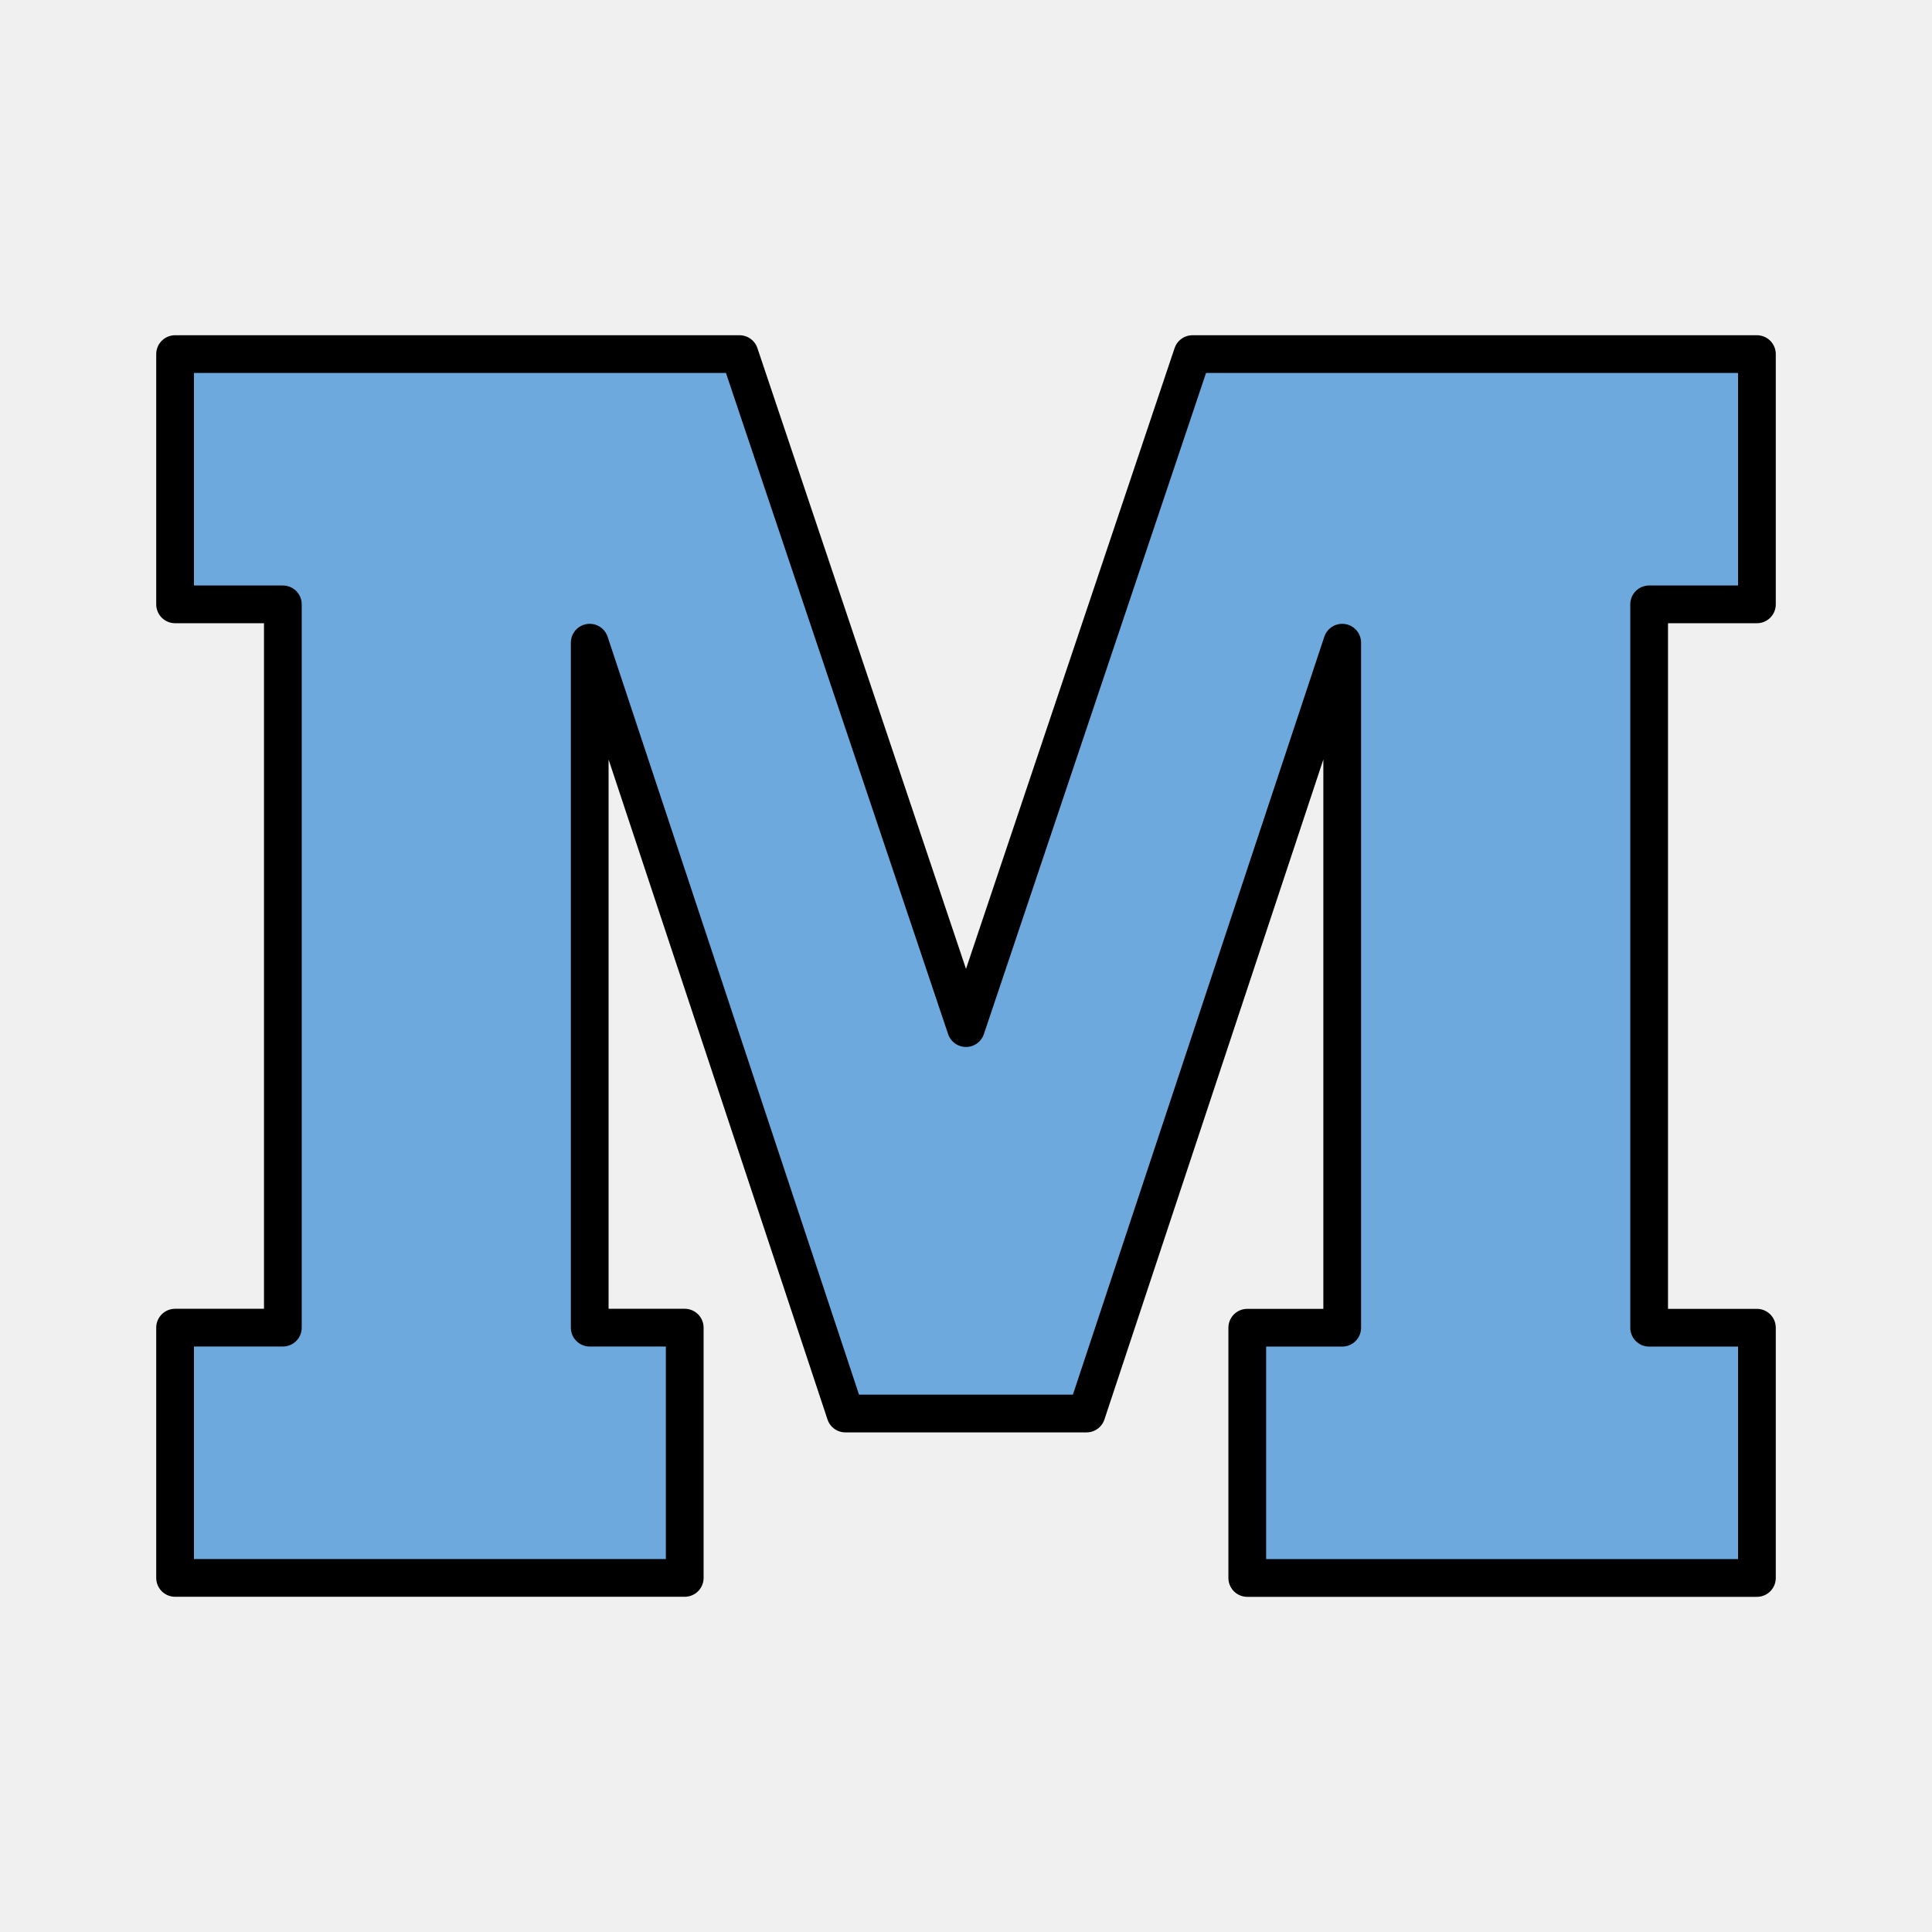
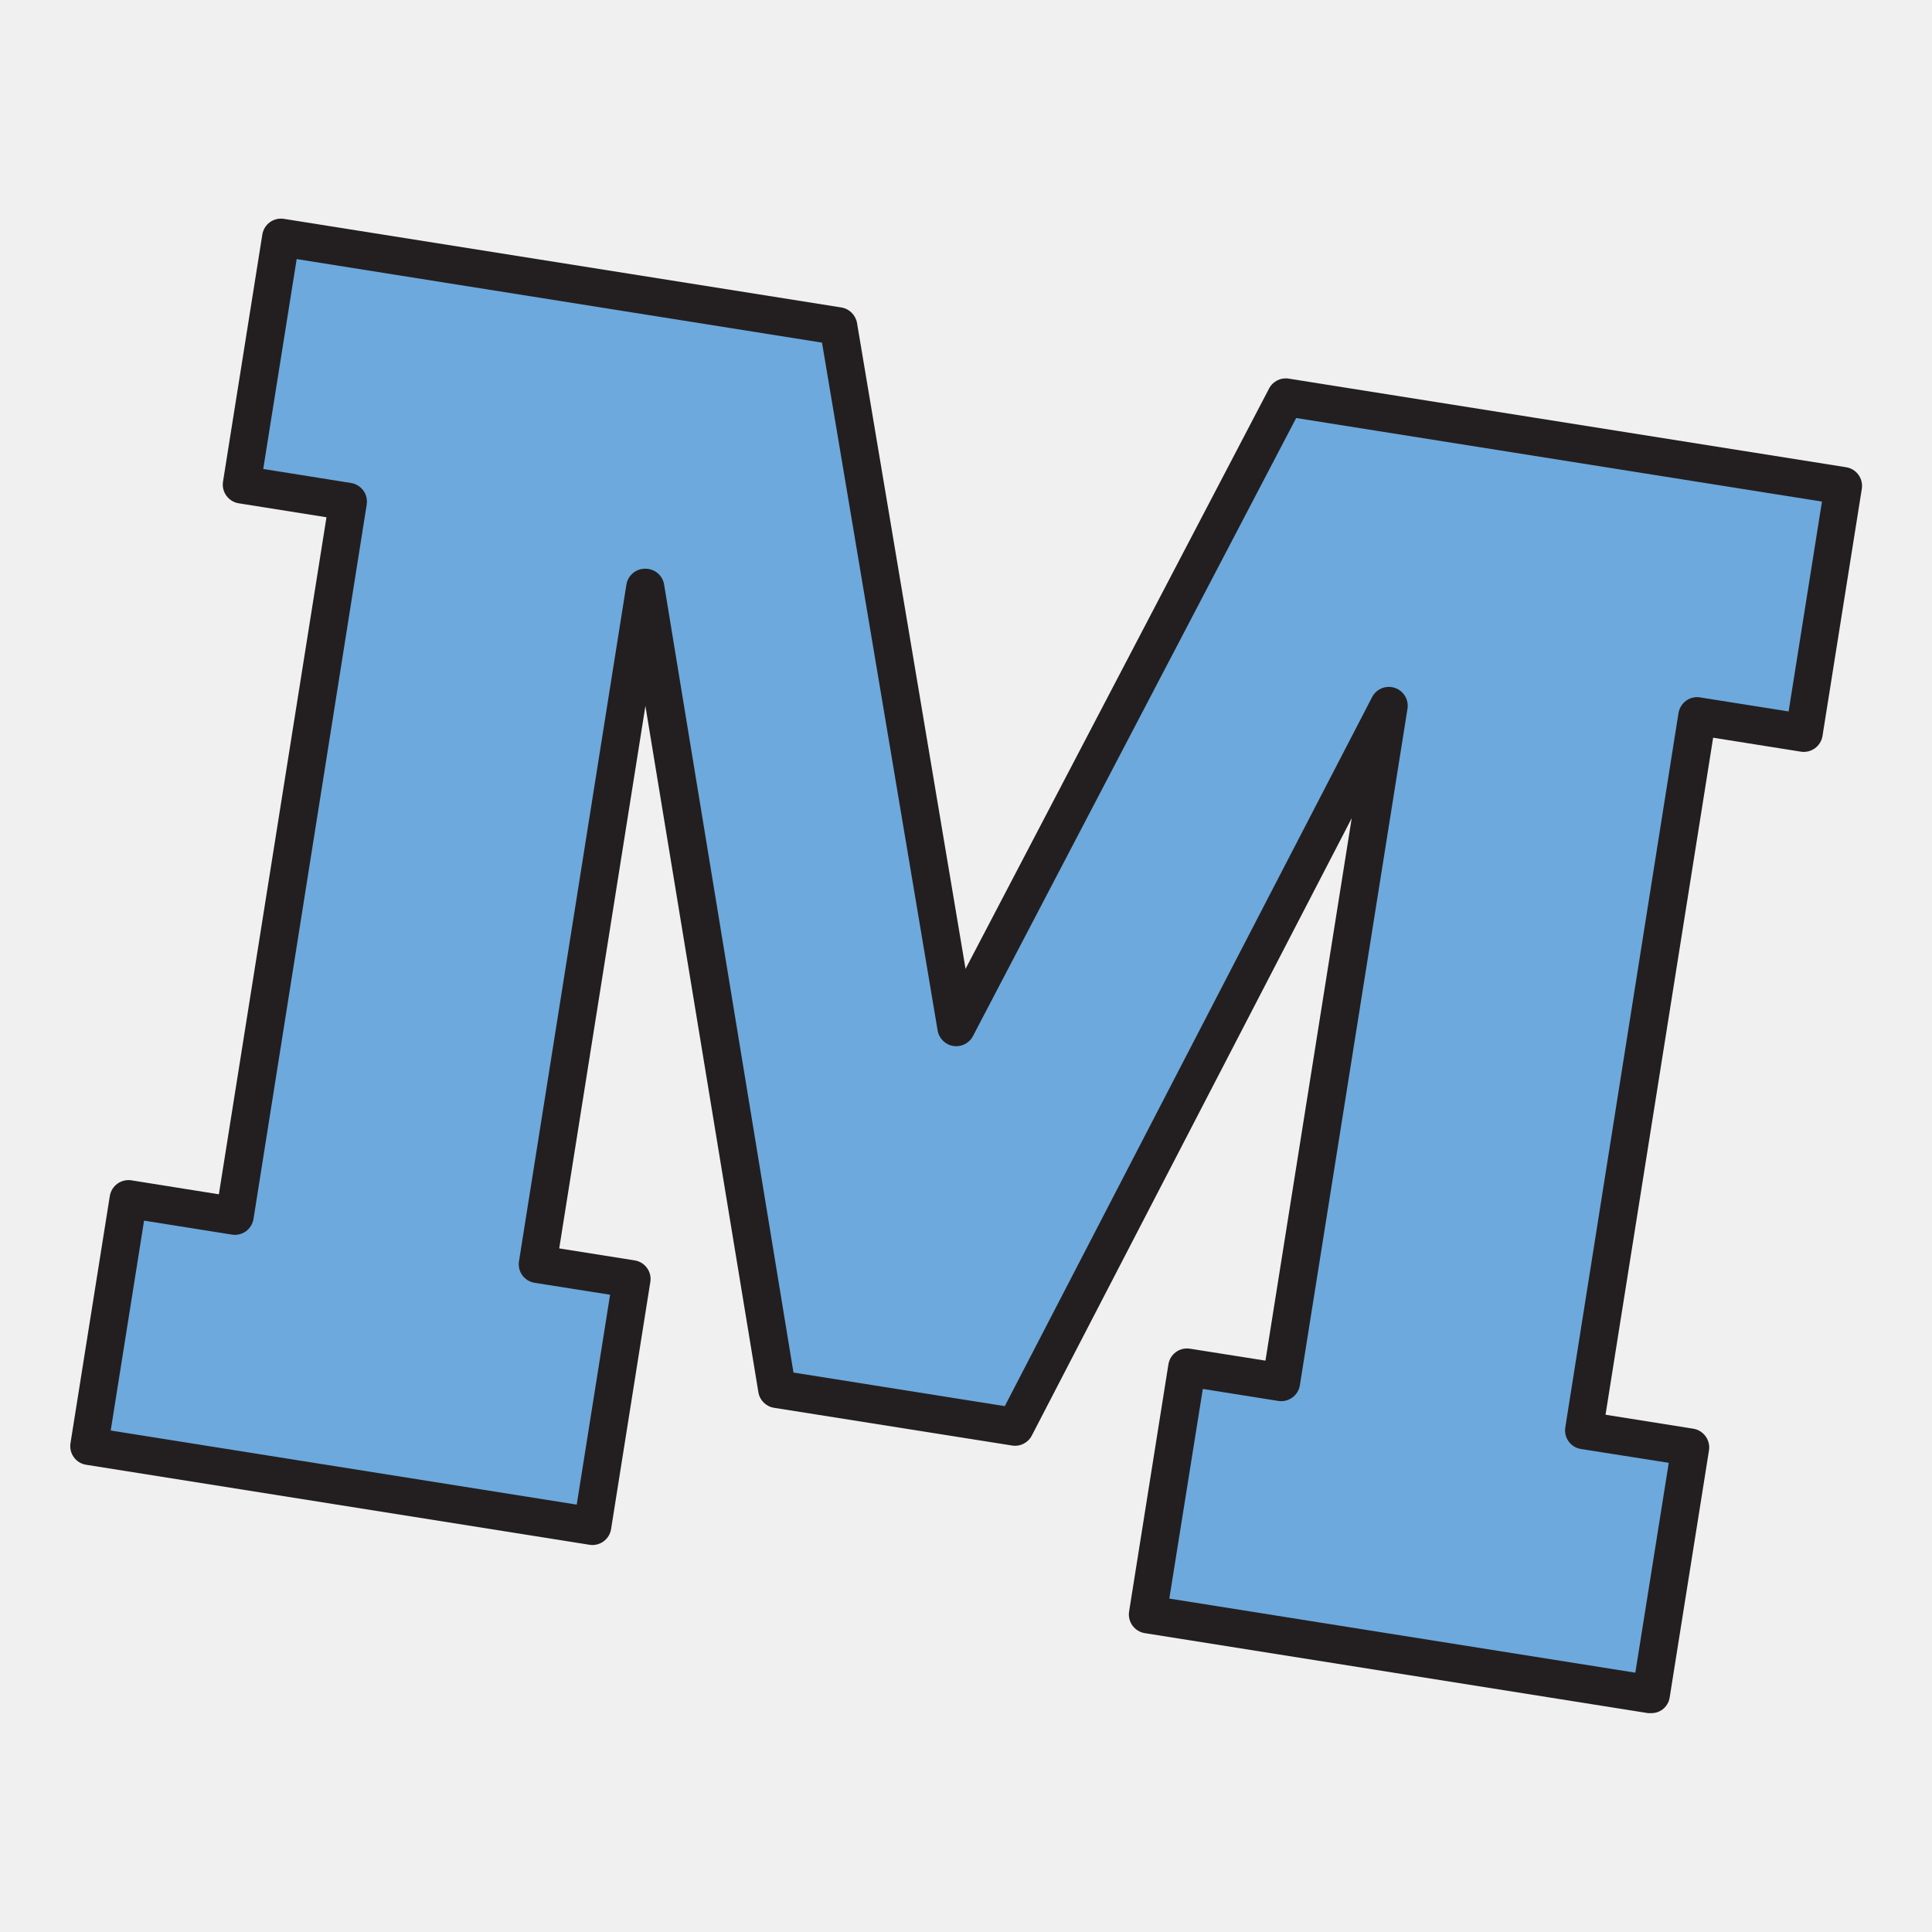
- <svg xmlns="http://www.w3.org/2000/svg" width="256" height="256">
-   <style type="text/css">
- 	.st0{
- 		fill:#6DA9DC;
- 		stroke:#000000;
- 		stroke-width:5;
- 		stroke-linecap:round;
- 		stroke-linejoin:round;
- 		stroke-miterlimit:10;
- 		}
- 	@media (prefers-color-scheme: dark) {
-       .st0 { stroke: #ffffff; }
-     }	
- </style>
-   <g>
-     <path class="st0" d="M37.48,175.92V80.08H23.2V46.92h74.79L128,136.23l30.01-89.31h74.79v33.16h-14.28v95.85h14.28v33.16h-67.53   v-33.16h12.58V85.16L143.97,187.3h-31.95L78.14,85.16v90.76h12.59v33.16H23.2v-33.16H37.48z" />
-   </g>
+ <svg xmlns="http://www.w3.org/2000/svg" version="1.1" width="256" height="256">
+   <svg id="SvgjsSvg1000" data-name="Layer 1" viewBox="0 0 256 256">
+     <defs>
+       <style>.cls-1{fill:#6da9dc;}.cls-2{fill:#231f20;}</style>
+     </defs>
+     <path class="cls-1" d="M31.08,161.12,46.13,66.46,32,64.22l5.21-32.75,73.86,11.74,15.62,92.92,43.66-83.49,73.86,11.74L239,97.13l-14.11-2.25-15,94.66L224,191.78l-5.21,32.75-66.69-10.6,5.21-32.75,12.43,2L184,93.52l-49.5,95.55-31.56-5L85.49,77.86,71.23,167.5l12.43,2-5.2,32.74-66.69-10.6L17,158.87Z" />
+     <path class="cls-2" d="M218.77,227a2.56,2.56,0,0,1-.39,0l-66.69-10.6a2.51,2.51,0,0,1-2.08-2.86l5.21-32.75a2.49,2.49,0,0,1,2.86-2.08l10,1.58,11.43-71.88-42.39,81.81a2.49,2.49,0,0,1-2.61,1.32l-31.55-5a2.49,2.49,0,0,1-2.07-2.06L85.52,93.54,74.1,165.42l10,1.59a2.48,2.48,0,0,1,1.63,1,2.45,2.45,0,0,1,.44,1.86l-5.2,32.75a2.5,2.5,0,0,1-2.86,2.07l-66.69-10.6a2.48,2.48,0,0,1-1.64-1,2.52,2.52,0,0,1-.44-1.86l5.21-32.75a2.51,2.51,0,0,1,2.86-2.08L29,158.25,43.26,68.54,31.63,66.69a2.51,2.51,0,0,1-2.08-2.87l5.21-32.74A2.5,2.5,0,0,1,37.62,29l73.86,11.74a2.52,2.52,0,0,1,2.08,2.06l14.38,85.58,40.22-76.9a2.48,2.48,0,0,1,2.6-1.31l73.86,11.74a2.5,2.5,0,0,1,2.08,2.86l-5.21,32.75a2.51,2.51,0,0,1-2.86,2.08L227,97.75l-14.26,89.71,11.63,1.85a2.52,2.52,0,0,1,2.08,2.87l-5.21,32.74a2.44,2.44,0,0,1-1,1.63A2.46,2.46,0,0,1,218.77,227Zm-63.83-15.18,61.75,9.82,4.43-27.81L209.48,192a2.5,2.5,0,0,1-2.07-2.86l15-94.66a2.56,2.56,0,0,1,1-1.63,2.47,2.47,0,0,1,1.86-.44L237,94.27l4.42-27.81L171.75,55.39l-42.83,81.9a2.5,2.5,0,0,1-4.68-.75L108.92,45.4,39.31,34.33,34.88,62.14,46.52,64a2.5,2.5,0,0,1,2.07,2.86l-15,94.66a2.56,2.56,0,0,1-1,1.63,2.49,2.49,0,0,1-1.87.44l-11.63-1.85-4.42,27.81,61.75,9.82,4.42-27.81-10-1.58a2.52,2.52,0,0,1-1.63-1,2.47,2.47,0,0,1-.44-1.86L83,77.47a2.5,2.5,0,0,1,2.46-2.11h0A2.5,2.5,0,0,1,88,77.46l17.14,104.41,28,4.45,48.67-93.95a2.5,2.5,0,0,1,4.69,1.54l-14.26,89.64a2.5,2.5,0,0,1-2.86,2.08l-10-1.59Z" />
+   </svg>
</svg>
